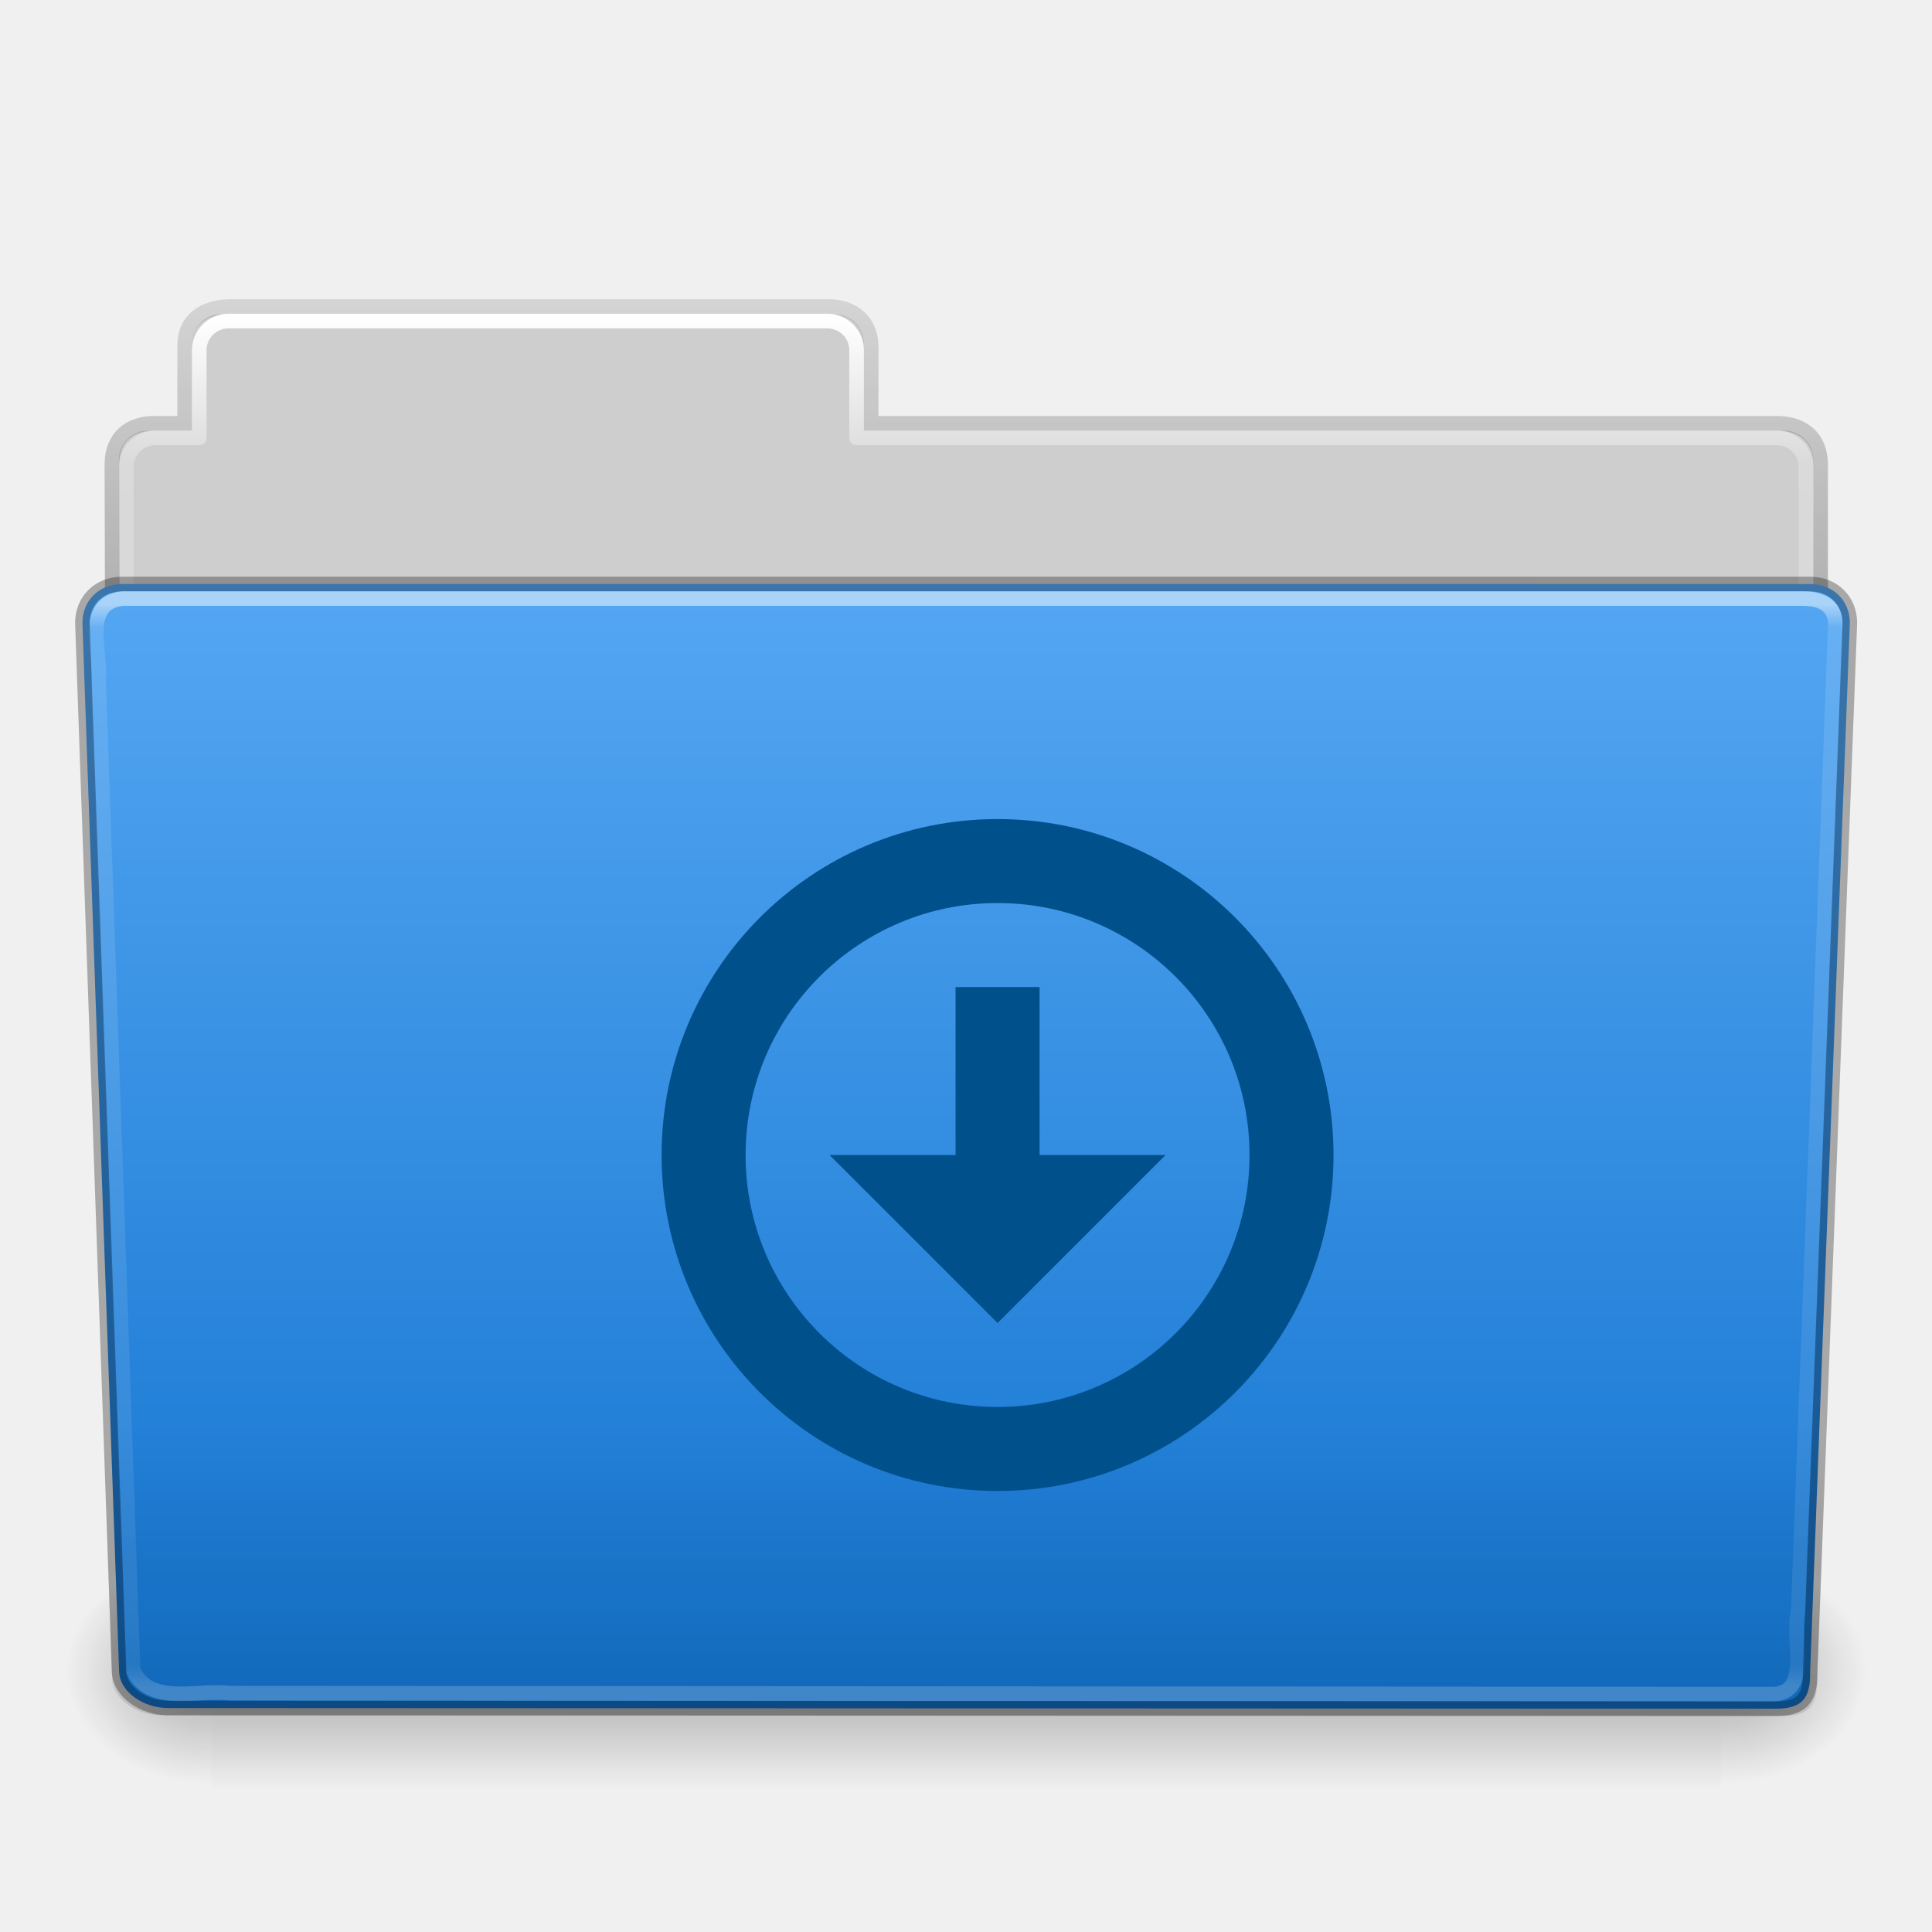
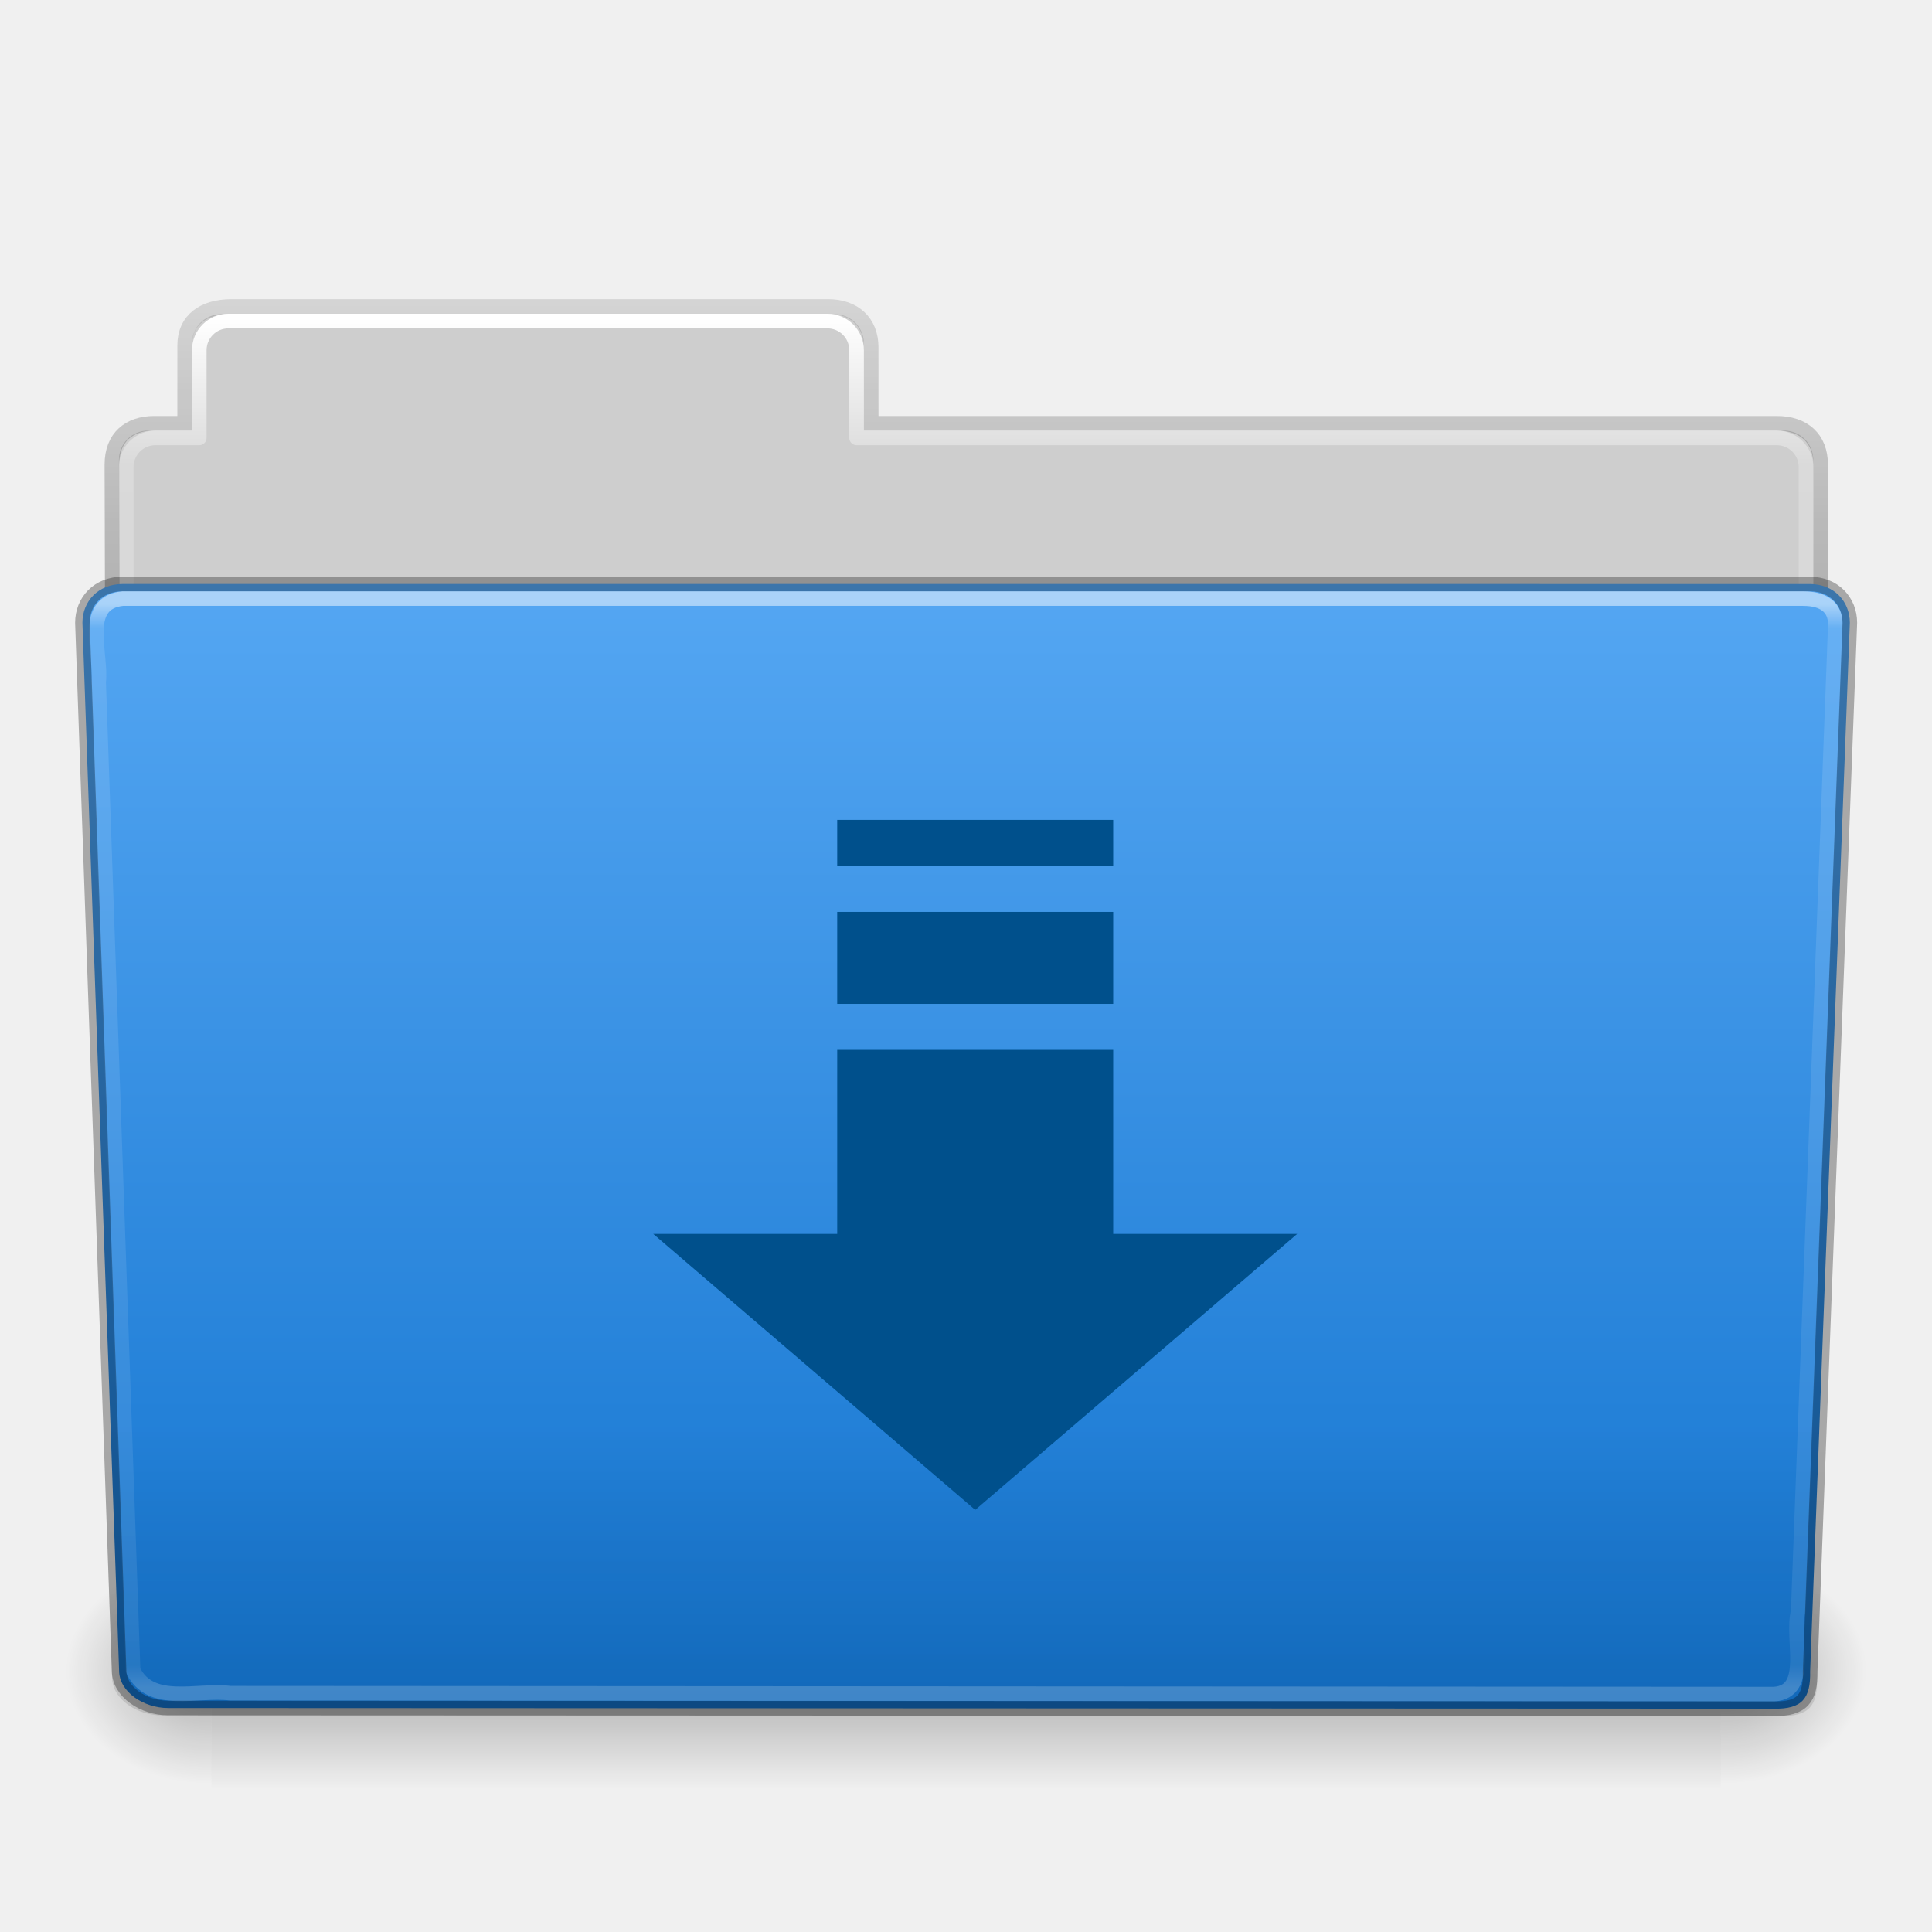
<svg xmlns="http://www.w3.org/2000/svg" xmlns:xlink="http://www.w3.org/1999/xlink" version="1.0" width="96" height="96" id="svg2408">
  <defs id="defs2410">
    <linearGradient id="linearGradient3638">
      <stop id="stop3640" style="stop-color:#000000;stop-opacity:1" offset="0" />
      <stop id="stop3646" style="stop-color:#000000;stop-opacity:0.498" offset="0.259" />
      <stop id="stop3642" style="stop-color:#000000;stop-opacity:0" offset="1" />
    </linearGradient>
    <linearGradient id="linearGradient3619">
      <stop id="stop3621" style="stop-color:#ffffff;stop-opacity:1" offset="0" />
      <stop id="stop3627" style="stop-color:#ffffff;stop-opacity:0.498" offset="0.296" />
      <stop id="stop3623" style="stop-color:#ffffff;stop-opacity:0" offset="1" />
    </linearGradient>
    <linearGradient x1="45.448" y1="92.54" x2="45.448" y2="7.017" id="ButtonShadow" gradientUnits="userSpaceOnUse" gradientTransform="scale(1.005865,0.994169)">
      <stop id="stop3750" style="stop-color:#000000;stop-opacity:1" offset="0" />
      <stop id="stop3752" style="stop-color:#000000;stop-opacity:0.588" offset="1" />
    </linearGradient>
    <linearGradient id="linearGradient3737">
      <stop id="stop3739" style="stop-color:#ffffff;stop-opacity:1" offset="0" />
      <stop id="stop3741" style="stop-color:#ffffff;stop-opacity:0" offset="1" />
    </linearGradient>
    <filter color-interpolation-filters="sRGB" id="filter3174">
      <feGaussianBlur id="feGaussianBlur3176" stdDeviation="1.71" />
    </filter>
    <linearGradient x1="36.357" y1="6" x2="36.357" y2="63.893" id="linearGradient3188" xlink:href="#linearGradient3737" gradientUnits="userSpaceOnUse" />
    <filter x="-0.192" y="-0.192" width="1.384" height="1.384" color-interpolation-filters="sRGB" id="filter3794">
      <feGaussianBlur id="feGaussianBlur3796" stdDeviation="5.28" />
    </filter>
    <linearGradient x1="48" y1="20.221" x2="48" y2="138.661" id="linearGradient3613" xlink:href="#linearGradient3737" gradientUnits="userSpaceOnUse" />
    <radialGradient cx="48" cy="90.172" r="42" fx="48" fy="90.172" id="radialGradient3619" xlink:href="#linearGradient3737" gradientUnits="userSpaceOnUse" gradientTransform="matrix(1.157313,0,0,0.9959077,-7.551021,0.1971319)" />
    <clipPath id="clipPath3613">
      <rect width="84" height="84" rx="6" ry="6" x="6" y="6" id="rect3615" style="fill:#ffffff;fill-opacity:1;fill-rule:nonzero;stroke:none" />
    </clipPath>
    <linearGradient x1="40" y1="56.209" x2="40" y2="104" id="linearGradient3625" xlink:href="#linearGradient3619" gradientUnits="userSpaceOnUse" />
    <linearGradient x1="16" y1="48" x2="16" y2="44.091" id="linearGradient3644" xlink:href="#linearGradient3638" gradientUnits="userSpaceOnUse" gradientTransform="translate(0,8)" />
    <linearGradient id="linearGradient1428">
      <stop id="stop1430" style="stop-color:#3465a4;stop-opacity:1" offset="0" />
      <stop id="stop1432" style="stop-color:#729fcf;stop-opacity:1" offset="1" />
    </linearGradient>
    <linearGradient x1="48" y1="56.252" x2="48" y2="5.988" id="linearGradient3733" xlink:href="#linearGradient1428" gradientUnits="userSpaceOnUse" />
    <filter color-interpolation-filters="sRGB" id="filter3743">
      <feGaussianBlur stdDeviation="0.8" id="feGaussianBlur3745" />
    </filter>
    <clipPath id="clipPath3739">
      <path d="m 33,1 c -0.277,0 -0.542,0.055 -0.781,0.156 -0.372,0.263 -0.714,0.582 -1,0.938 C 31.081,2.365 31,2.674 31,3 l 0,4.969 c 0.89,1.293 2.374,2.156 4.062,2.156 C 37.789,10.125 40,7.914 40,5.188 40,3.417 39.056,1.871 37.656,1 L 33,1 z m 7.531,0 0.562,0.844 0.469,-0.25 L 42,1.5 l 1.125,0 0.25,0.594 -0.75,0.812 -0.406,0.25 -0.531,0.156 0.25,1.094 0.5,-0.062 0.469,0.062 1.031,0.438 0,0.656 L 42.906,5.969 42.438,6 l -0.5,-0.031 -0.25,1.125 L 42.219,7.25 42.625,7.469 43.375,8.281 43.125,8.875 42,8.906 41.562,8.781 41.094,8.5 l -0.625,0.969 0.375,0.312 0.312,0.406 0.438,1.031 L 41.125,11.688 40.094,11.25 39.688,11 39.375,10.562 l -0.969,0.656 0.25,0.438 0.156,0.5 -0.031,1.062 L 38.156,13.5 37.375,12.719 37.094,12.312 37,11.781 l -1.125,0.25 0.031,0.5 -0.062,0.5 -0.438,1 -0.656,0 -0.469,-1 -0.031,-0.5 0.031,-0.5 -1.125,-0.25 L 33.062,12.312 32.781,12.719 32,13.5 l -0.594,-0.281 -0.062,-1.062 0.156,-0.5 0.25,-0.438 -0.75,-0.5 L 31,19 c 0,1.108 0.892,2 2,2 l 6.844,0 0.281,-0.25 0.469,-0.25 -0.469,-1.156 -0.531,0.188 -0.5,0.031 -1.156,-0.25 -0.156,-0.688 0.969,-0.688 0.5,-0.156 0.531,-0.062 0,-1.219 -0.531,-0.031 -0.5,-0.188 -1,-0.656 0.156,-0.688 1.156,-0.25 0.5,0 0.531,0.188 0.469,-1.156 -0.5,-0.25 -0.406,-0.312 -0.625,-1 0.375,-0.594 1.156,0.188 0.5,0.25 0.406,0.344 0.844,-0.875 -0.344,-0.406 -0.219,-0.469 -0.219,-1.188 0.562,-0.375 1,0.625 0.344,0.375 0.281,0.5 1.125,-0.469 L 44.656,9.531 44.625,9 l 0.25,-1.156 0.688,-0.125 0.688,0.969 0.156,0.469 0.062,0.562 1.219,-0.031 0.031,-0.531 0.188,-0.5 L 48.562,7.688 49.25,7.812 49.531,8.969 49.5,9.5 49.312,10 50.469,10.469 50.719,10 51,9.656 51,3 C 51,1.892 50.108,1 49,1 l -8.469,0 z m -5.5,0.312 c 2.122,0 3.844,1.722 3.844,3.844 C 38.875,7.278 37.153,9 35.031,9 32.91,9 31.188,7.278 31.188,5.156 c 0,-2.122 1.722,-3.844 3.844,-3.844 z m 0,1.719 c -1.242,0 -2.25,0.952 -2.25,2.125 0,1.173 1.008,2.125 2.25,2.125 1.242,0 2.25,-0.952 2.25,-2.125 0,-1.173 -1.008,-2.125 -2.25,-2.125 z m 12.094,8.375 c -1.276,0 -2.46,0.442 -3.406,1.156 l 1.812,1.938 c 0.461,-0.287 1.011,-0.438 1.594,-0.438 0.294,0 0.575,0.046 0.844,0.125 l 1.219,-2.375 C 48.547,11.56 47.855,11.406 47.125,11.406 z m 3.094,0.938 L 49,14.719 c 0.686,0.544 1.114,1.372 1.125,2.312 L 51,17.188 51,12.969 c -0.242,-0.228 -0.502,-0.442 -0.781,-0.625 z m -7.344,1 c -0.873,0.994 -1.406,2.293 -1.406,3.719 0,0.637 0.118,1.241 0.312,1.812 L 44.188,17.781 C 44.132,17.553 44.125,17.307 44.125,17.062 c 0,-0.663 0.199,-1.284 0.562,-1.781 l -1.812,-1.938 z m 4.25,2.75 c -0.535,0 -0.969,0.434 -0.969,0.969 0,0.535 0.434,0.969 0.969,0.969 0.535,0 0.969,-0.434 0.969,-0.969 0,-0.535 -0.434,-0.969 -0.969,-0.969 z m 2.812,2.062 c -0.322,0.824 -1.002,1.465 -1.844,1.75 L 48.25,21 49,21 c 1.108,0 2,-0.892 2,-2 l 0,-0.656 -1.062,-0.188 z m -5.25,0.656 -2.438,1.125 c 0.23,0.39 0.498,0.74 0.812,1.062 l 4,0 -0.125,-0.938 c -0.934,-0.054 -1.735,-0.535 -2.25,-1.25 z" id="path3741" style="fill:#ffffff;fill-opacity:1;fill-rule:evenodd;stroke:none;display:inline" />
    </clipPath>
    <filter x="-0.18" y="-0.18" width="1.36" height="1.36" color-interpolation-filters="sRGB" id="filter3194-1">
      <feGaussianBlur stdDeviation="1.2" id="feGaussianBlur3196-4" />
    </filter>
    <clipPath id="clipPath2849-2">
      <rect width="20" height="20" rx="2" ry="2" x="1" y="1" id="rect2851-4" style="fill:#ffffff;fill-opacity:1;fill-rule:evenodd;stroke:none;display:inline" />
    </clipPath>
    <clipPath id="clipPath6183">
      <rect width="20" height="20" rx="2" ry="2" x="1" y="1" id="rect6185" style="fill:#ffffff;fill-opacity:1;fill-rule:evenodd;stroke:none;display:inline" />
    </clipPath>
    <linearGradient x1="10.32" y1="21" x2="10.32" y2="0.999" id="ButtonColor-6" gradientUnits="userSpaceOnUse">
      <stop id="stop3189-2" style="stop-color:#afafaf;stop-opacity:1" offset="0" />
      <stop id="stop3191-6" style="stop-color:#d8d8d8;stop-opacity:1" offset="1" />
    </linearGradient>
    <linearGradient id="linearGradient3327-8">
      <stop id="stop3330-7" style="stop-color:#000000;stop-opacity:1" offset="0" />
      <stop id="stop3333-0" style="stop-color:#000000;stop-opacity:0" offset="1" />
    </linearGradient>
    <linearGradient x1="58.65" y1="122" x2="58.65" y2="5.425" id="linearGradient3764" gradientUnits="userSpaceOnUse" gradientTransform="matrix(1.017241,0,0,1.017241,-1.103448,-1.103448)">
      <stop id="stop3766" style="stop-color:#969696;stop-opacity:1" offset="0" />
      <stop id="stop3768" style="stop-color:#cacaca;stop-opacity:1" offset="1" />
    </linearGradient>
    <linearGradient x1="11.375" y1="22" x2="11.375" y2="-9.817" id="linearGradient4286" xlink:href="#linearGradient3327-8" gradientUnits="userSpaceOnUse" />
    <linearGradient x1="-3.061" y1="27.258" x2="-3.061" y2="7.254" id="linearGradient4288" xlink:href="#ButtonColor-6" gradientUnits="userSpaceOnUse" gradientTransform="translate(11.11937,-6.258198)" />
    <linearGradient x1="5" y1="21" x2="5" y2="0.9" id="linearGradient4290" xlink:href="#linearGradient3764" gradientUnits="userSpaceOnUse" />
    <linearGradient x1="11.375" y1="22" x2="11.375" y2="-9.817" id="linearGradient4320" xlink:href="#linearGradient3327-8" gradientUnits="userSpaceOnUse" />
    <linearGradient x1="-3.061" y1="27.258" x2="-3.061" y2="7.254" id="linearGradient4322" xlink:href="#ButtonColor-6" gradientUnits="userSpaceOnUse" gradientTransform="translate(11.11937,-6.258198)" />
    <linearGradient x1="5" y1="21" x2="5" y2="0.9" id="linearGradient4324" xlink:href="#linearGradient3764" gradientUnits="userSpaceOnUse" />
    <linearGradient x1="11.375" y1="22" x2="11.375" y2="-9.817" id="linearGradient4354" xlink:href="#linearGradient3327-8" gradientUnits="userSpaceOnUse" />
    <linearGradient x1="-3.061" y1="27.258" x2="-3.061" y2="7.254" id="linearGradient4356" xlink:href="#ButtonColor-6" gradientUnits="userSpaceOnUse" gradientTransform="translate(11.11937,-6.258198)" />
    <linearGradient x1="5" y1="21" x2="5" y2="0.9" id="linearGradient4358" xlink:href="#linearGradient3764" gradientUnits="userSpaceOnUse" />
    <linearGradient x1="45.448" y1="92.54" x2="45.448" y2="7.017" id="ButtonShadow-0" gradientUnits="userSpaceOnUse" gradientTransform="matrix(1.005865,0,0,0.994169,100,0)">
      <stop id="stop3750-8" style="stop-color:#000000;stop-opacity:1" offset="0" />
      <stop id="stop3752-5-4" style="stop-color:#000000;stop-opacity:0.588" offset="1" />
    </linearGradient>
    <linearGradient x1="32.251" y1="6.132" x2="32.251" y2="90.239" id="linearGradient3780" xlink:href="#ButtonShadow-0" gradientUnits="userSpaceOnUse" gradientTransform="matrix(1.02381,0,0,1.011905,-1.142857,-98.07143)" />
    <linearGradient x1="32.251" y1="6.132" x2="32.251" y2="90.239" id="linearGradient3772" xlink:href="#ButtonShadow-0" gradientUnits="userSpaceOnUse" gradientTransform="matrix(1.02381,0,0,1.011905,-1.142857,-98.07143)" />
    <linearGradient x1="32.251" y1="6.132" x2="32.251" y2="90.239" id="linearGradient3725" xlink:href="#ButtonShadow-0" gradientUnits="userSpaceOnUse" gradientTransform="matrix(1.02381,0,0,1.011905,-1.142857,-98.07143)" />
    <linearGradient x1="32.251" y1="6.132" x2="32.251" y2="90.239" id="linearGradient3721-0" xlink:href="#ButtonShadow-0" gradientUnits="userSpaceOnUse" gradientTransform="translate(0,-97)" />
    <linearGradient x1="32.251" y1="6.132" x2="32.251" y2="90.239" id="linearGradient3059" xlink:href="#ButtonShadow-0" gradientUnits="userSpaceOnUse" gradientTransform="matrix(1.02381,0,0,1.011905,-1.142857,-98.07143)" />
    <linearGradient y2="3.634" x2="-51.786" y1="53.514" x1="-51.786" gradientTransform="matrix(2.168352,0,0,2.246465,141.9485,-68.59047)" gradientUnits="userSpaceOnUse" id="linearGradient5869" xlink:href="#linearGradient3327-8" />
    <linearGradient y2="44.261" x2="97.539" y1="8.81" x1="97.539" gradientTransform="matrix(2.665841,0,0,2.646908,-143.3328,-66.04951)" gradientUnits="userSpaceOnUse" id="linearGradient5873" xlink:href="#linearGradient9235" />
    <linearGradient id="linearGradient9235">
      <stop offset="0" style="stop-color:#ffffff;stop-opacity:1" id="stop9237" />
      <stop offset="0.109" style="stop-color:#ffffff;stop-opacity:0.235" id="stop9239" />
      <stop offset="0.979" style="stop-color:#ffffff;stop-opacity:0.157" id="stop9241" />
      <stop offset="1" style="stop-color:#ffffff;stop-opacity:0.392" id="stop9243" />
    </linearGradient>
    <linearGradient y2="609.505" x2="302.857" y1="366.648" x1="302.857" gradientTransform="matrix(0.2134205,0,0,0.06641689,-13.14788,75.51857)" gradientUnits="userSpaceOnUse" id="linearGradient5875" xlink:href="#linearGradient5048-585" />
    <linearGradient id="linearGradient5048-585">
      <stop offset="0" style="stop-color:#000000;stop-opacity:0" id="stop2667" />
      <stop offset="0.5" style="stop-color:#000000;stop-opacity:1" id="stop2669" />
      <stop offset="1" style="stop-color:#000000;stop-opacity:0" id="stop2671" />
    </linearGradient>
    <radialGradient r="117.143" fy="486.648" fx="605.714" cy="486.648" cx="605.714" gradientTransform="matrix(0.08277507,0,0,0.06641689,65.62891,75.51857)" gradientUnits="userSpaceOnUse" id="radialGradient5877" xlink:href="#linearGradient3327-8" />
    <radialGradient r="117.143" fy="486.648" fx="605.714" cy="486.648" cx="605.714" gradientTransform="matrix(-0.08277505,0,0,0.06641689,62.34783,75.51857)" gradientUnits="userSpaceOnUse" id="radialGradient5879" xlink:href="#linearGradient3327-8" />
    <linearGradient y2="119.06" x2="-91" y1="44" x1="-91" gradientTransform="matrix(1,0,0,1.026667,147,-70.18659)" gradientUnits="userSpaceOnUse" id="linearGradient5883" xlink:href="#linearGradient4632-0-6-4" />
    <linearGradient id="linearGradient4632-0-6-4">
      <stop id="stop4634-4-4-7" offset="0" style="stop-color:#55a7f3;stop-opacity:1;" />
      <stop id="stop4636-3-1-5" offset="1" style="stop-color:#1374cf;stop-opacity:1;" />
    </linearGradient>
    <linearGradient y2="36.599" x2="22.935" y1="49.629" x1="22.935" gradientTransform="matrix(3.036796,0,0,2.69097,-8.883113,-65.36461)" gradientUnits="userSpaceOnUse" id="linearGradient5887" xlink:href="#linearGradient6129-963-697-142-998-580-273" />
    <linearGradient id="linearGradient6129-963-697-142-998-580-273">
      <stop offset="0" style="stop-color:#0a0a0a;stop-opacity:0.498" id="stop2661" />
      <stop offset="1" style="stop-color:#0a0a0a;stop-opacity:0" id="stop2663" />
    </linearGradient>
    <linearGradient y2="44.261" x2="97.539" y1="16.962" x1="97.539" gradientTransform="matrix(2.665841,0,0,2.717099,-143.3328,-69.19882)" gradientUnits="userSpaceOnUse" id="linearGradient5891" xlink:href="#linearGradient8272" />
    <linearGradient id="linearGradient8272">
      <stop id="stop8274" style="stop-color:#ffffff;stop-opacity:1" offset="0" />
      <stop id="stop8276" style="stop-color:#ffffff;stop-opacity:0.235" offset="0.022" />
      <stop id="stop8278" style="stop-color:#ffffff;stop-opacity:0.157" offset="0.979" />
      <stop id="stop8280" style="stop-color:#ffffff;stop-opacity:0.392" offset="1" />
    </linearGradient>
    <linearGradient xlink:href="#linearGradient5048-585" id="linearGradient5875-2" gradientUnits="userSpaceOnUse" gradientTransform="matrix(0.2134205,0,0,0.06641689,-13.14788,75.51857)" x1="302.857" y1="366.648" x2="302.857" y2="609.505" />
    <radialGradient xlink:href="#linearGradient3327-8" id="radialGradient5877-3" gradientUnits="userSpaceOnUse" gradientTransform="matrix(0.08277507,0,0,0.06641689,65.62891,75.51857)" cx="605.714" cy="486.648" fx="605.714" fy="486.648" r="117.143" />
    <radialGradient xlink:href="#linearGradient3327-8" id="radialGradient5879-6" gradientUnits="userSpaceOnUse" gradientTransform="matrix(-0.08277505,0,0,0.06641689,62.34783,75.51857)" cx="605.714" cy="486.648" fx="605.714" fy="486.648" r="117.143" />
    <linearGradient y2="609.505" x2="302.857" y1="366.648" x1="302.857" gradientTransform="matrix(0.2134205,0,0,0.06641689,-13.14788,75.51857)" gradientUnits="userSpaceOnUse" id="linearGradient5875-6" xlink:href="#linearGradient5048-585" />
    <radialGradient r="117.143" fy="486.648" fx="605.714" cy="486.648" cx="605.714" gradientTransform="matrix(0.08277507,0,0,0.06641689,65.62891,75.51857)" gradientUnits="userSpaceOnUse" id="radialGradient5877-0" xlink:href="#linearGradient3327-8" />
    <radialGradient r="117.143" fy="486.648" fx="605.714" cy="486.648" cx="605.714" gradientTransform="matrix(-0.08277505,0,0,0.06641689,62.34783,75.51857)" gradientUnits="userSpaceOnUse" id="radialGradient5879-4" xlink:href="#linearGradient3327-8" />
    <linearGradient y2="3.634" x2="-51.786" y1="53.514" x1="-51.786" gradientTransform="matrix(2.168352,0,0,2.246465,141.9485,-68.559)" gradientUnits="userSpaceOnUse" id="linearGradient6758" xlink:href="#linearGradient3327-8" />
    <linearGradient y2="44.261" x2="97.539" y1="8.81" x1="97.539" gradientTransform="matrix(2.665841,0,0,2.646908,-143.3328,-66.01804)" gradientUnits="userSpaceOnUse" id="linearGradient6755" xlink:href="#linearGradient9235" />
    <linearGradient y2="609.505" x2="302.857" y1="366.648" x1="302.857" gradientTransform="matrix(0.2134205,0,0,0.06641689,-13.14788,75.51857)" gradientUnits="userSpaceOnUse" id="linearGradient22546" xlink:href="#linearGradient5048-585" />
    <radialGradient r="117.143" fy="486.648" fx="605.714" cy="486.648" cx="605.714" gradientTransform="matrix(0.08277507,0,0,0.06641689,65.62891,75.51857)" gradientUnits="userSpaceOnUse" id="radialGradient22548" xlink:href="#linearGradient3327-8" />
    <radialGradient r="117.143" fy="486.648" fx="605.714" cy="486.648" cx="605.714" gradientTransform="matrix(-0.08277505,0,0,0.06641689,62.34783,75.51857)" gradientUnits="userSpaceOnUse" id="radialGradient22550" xlink:href="#linearGradient3327-8" />
    <linearGradient xlink:href="#linearGradient4632-0-6-4-6" id="linearGradient6563" gradientUnits="userSpaceOnUse" gradientTransform="matrix(1,0,0,0.8133343,147,-44.69335)" x1="-91" y1="44" x2="-91" y2="119.06" />
    <linearGradient id="linearGradient4632-0-6-4-6">
      <stop id="stop4634-4-4-7-1" offset="0" style="stop-color:#5aa9f2;stop-opacity:1;" />
      <stop id="stop4636-3-1-5-7" offset="1" style="stop-color:#1374cf;stop-opacity:1;" />
    </linearGradient>
    <linearGradient xlink:href="#linearGradient6129-963-697-142-998-580-273" id="linearGradient6618" gradientUnits="userSpaceOnUse" gradientTransform="matrix(3.036796,0,0,2.138977,-8.88311,-41.08476)" x1="22.935" y1="49.629" x2="22.935" y2="36.599" />
    <linearGradient y2="44.261" x2="97.539" y1="16.962" x1="97.539" gradientTransform="matrix(2.665841,0,0,2.137451,-143.3107,-43.44995)" gradientUnits="userSpaceOnUse" id="linearGradient5329-6" xlink:href="#linearGradient8272" />
    <radialGradient r="117.143" fy="486.648" fx="605.714" cy="486.648" cx="605.714" gradientTransform="matrix(0.08277507,0,0,0.06641689,65.62891,75.51857)" gradientUnits="userSpaceOnUse" id="radialGradient5877-38" xlink:href="#linearGradient3327-8" />
    <radialGradient r="117.143" fy="486.648" fx="605.714" cy="486.648" cx="605.714" gradientTransform="matrix(-0.08277505,0,0,0.06641689,62.34783,75.51857)" gradientUnits="userSpaceOnUse" id="radialGradient5879-8" xlink:href="#linearGradient3327-8" />
    <linearGradient xlink:href="#linearGradient5048-585" id="linearGradient5875-3" gradientUnits="userSpaceOnUse" gradientTransform="matrix(0.2134205,0,0,0.06641689,-13.14788,75.51857)" x1="302.857" y1="366.648" x2="302.857" y2="609.505" />
    <radialGradient xlink:href="#linearGradient3327-8" id="radialGradient5877-2" gradientUnits="userSpaceOnUse" gradientTransform="matrix(0.08277507,0,0,0.06641689,65.62891,75.51857)" cx="605.714" cy="486.648" fx="605.714" fy="486.648" r="117.143" />
    <radialGradient xlink:href="#linearGradient3327-8" id="radialGradient5879-1" gradientUnits="userSpaceOnUse" gradientTransform="matrix(-0.08277505,0,0,0.06641689,62.34783,75.51857)" cx="605.714" cy="486.648" fx="605.714" fy="486.648" r="117.143" />
    <linearGradient xlink:href="#linearGradient5048-585" id="linearGradient5875-7" gradientUnits="userSpaceOnUse" gradientTransform="matrix(0.2134205,0,0,0.06641689,-13.14788,75.51857)" x1="302.857" y1="366.648" x2="302.857" y2="609.505" />
    <radialGradient xlink:href="#linearGradient3327-8" id="radialGradient5877-6" gradientUnits="userSpaceOnUse" gradientTransform="matrix(0.08277507,0,0,0.06641689,65.62891,75.51857)" cx="605.714" cy="486.648" fx="605.714" fy="486.648" r="117.143" />
    <radialGradient xlink:href="#linearGradient3327-8" id="radialGradient5879-2" gradientUnits="userSpaceOnUse" gradientTransform="matrix(-0.08277505,0,0,0.06641689,62.34783,75.51857)" cx="605.714" cy="486.648" fx="605.714" fy="486.648" r="117.143" />
    <linearGradient y2="609.505" x2="302.857" y1="366.648" x1="302.857" gradientTransform="matrix(0.2134205,0,0,0.06641689,-13.14788,75.51857)" gradientUnits="userSpaceOnUse" id="linearGradient5875-39" xlink:href="#linearGradient5048-585" />
    <radialGradient r="117.143" fy="486.648" fx="605.714" cy="486.648" cx="605.714" gradientTransform="matrix(0.08277507,0,0,0.06641689,65.62891,75.51857)" gradientUnits="userSpaceOnUse" id="radialGradient5877-9" xlink:href="#linearGradient3327-8" />
    <radialGradient r="117.143" fy="486.648" fx="605.714" cy="486.648" cx="605.714" gradientTransform="matrix(-0.08277505,0,0,0.06641689,62.34783,75.51857)" gradientUnits="userSpaceOnUse" id="radialGradient5879-3" xlink:href="#linearGradient3327-8" />
  </defs>
  <g id="layer2" style="display:none">
    <rect width="86" height="85" rx="6" ry="6" x="5" y="7" id="rect3745" style="opacity:0.9;fill:url(#ButtonShadow);fill-opacity:1;fill-rule:nonzero;stroke:none;filter:url(#filter3174)" />
  </g>
  <g transform="matrix(0.7258065,0,0,0.7258065,1.554274,46.80046)" id="layer1">
    <path id="rect8678-4" d="m 13,-42.969 c -1.108,0 -2,0.892 -2,2 l 0,5.969 -3,0 c -1.108,0 -2,0.892 -2,2 l 0,11 c 0,1.108 0.892,2 2,2 l 112,0 c 1.108,0 2,-0.892 2,-2 l 0,-11 c 0,-1.108 -0.892,-2 -2,-2 l -63,0 0,-5.969 c 0,-1.108 -0.892,-2 -2,-2 l -42,0 z" style="color:#000000;display:inline;overflow:visible;visibility:visible;fill:#cecece;fill-opacity:1;fill-rule:nonzero;stroke:none;stroke-width:1;marker:none;enable-background:accumulate" />
    <path style="color:#000000;display:inline;overflow:visible;visibility:visible;opacity:0.8;fill:none;stroke:url(#linearGradient5869);stroke-width:1;stroke-linecap:butt;stroke-linejoin:miter;stroke-miterlimit:4;stroke-dasharray:none;stroke-dashoffset:0;stroke-opacity:1;marker:none;enable-background:accumulate" id="path3468" d="m 13.663,-43.5 c -1.878,0.021 -3.163,0.914 -3.163,2.672 l 0,5.327 c -0.961,0 -1.477,-0.003 -2.104,0 -1.679,0.008 -2.878,0.945 -2.878,2.833 0.094,27.498 -0.018,28.922 -0.018,31.257 3.906,0 117,-9.887 117,-14.142 l 0,-17.142 c 0,-1.758 -1.158,-2.826 -3.036,-2.805 l -61.964,0 0,-5.199 c 0,-1.758 -1.187,-2.801 -2.948,-2.801 l -40.889,0 z" />
    <path id="rect8678" d="m 13.5,-42.5 c -1.108,0 -2,0.892 -2,2 l 0,6 -3,0 c -1.108,0 -2,0.892 -2,2 l 0,11 c 0,1.108 0.892,2 2,2 l 111,0 c 1.108,0 2,-0.892 2,-2 l 0,-11 c 0,-1.108 -0.892,-2 -2,-2 l -63,0 0,-6 c 0,-1.108 -0.892,-2 -2,-2 l -41,0 z" style="color:#000000;display:inline;overflow:visible;visibility:visible;fill:none;stroke:url(#linearGradient5873);stroke-width:1;stroke-linecap:round;stroke-linejoin:round;stroke-miterlimit:4;stroke-dasharray:none;stroke-dashoffset:0;stroke-opacity:1;marker:none;enable-background:accumulate" />
    <g id="g2479" transform="matrix(1.002734,0,0,0.9919518,-0.1633134,-57.0664)">
      <rect style="display:inline;overflow:visible;visibility:visible;opacity:0.3;fill:url(#linearGradient5875-39);fill-opacity:1;fill-rule:nonzero;stroke:none;stroke-width:1;marker:none" id="rect4173" y="99.87" x="12.463" height="16.13" width="103.052" />
      <path style="display:inline;overflow:visible;visibility:visible;opacity:0.3;fill:url(#radialGradient5877-9);fill-opacity:1;fill-rule:nonzero;stroke:none;stroke-width:1;marker:none" id="path5058" d="m 115.514,99.871 c 0,0 0,16.129 0,16.129 4.263,0.03 10.305,-3.614 10.305,-8.066 0,-4.452 -4.757,-8.063 -10.305,-8.063 z" />
      <path style="display:inline;overflow:visible;visibility:visible;opacity:0.3;fill:url(#radialGradient5879-3);fill-opacity:1;fill-rule:nonzero;stroke:none;stroke-width:1;marker:none" id="path5018" d="m 12.463,99.871 c 0,0 0,16.129 0,16.129 -4.263,0.03 -10.305,-3.614 -10.305,-8.066 0,-4.452 4.757,-8.063 10.305,-8.063 z" />
    </g>
    <path style="display:inline;overflow:visible;visibility:visible;fill:url(#linearGradient5883);fill-opacity:1;fill-rule:nonzero;stroke:none;stroke-width:1;marker:none;enable-background:accumulate" id="path3369" d="m 6.25,-24.5 115.5,0.001 c 1.669,0 2.75,1.184 2.75,2.655 l -2.716,71.781 c 0.039,1.862 -0.55,2.6 -2.489,2.561 L 9.362,52.452 c -1.669,0 -3.351,-1.099 -3.351,-2.571 l -2.51,-71.725 c 0,-1.472 1.081,-2.656 2.75,-2.656 z" />
    <path style="opacity:0.4;fill:url(#linearGradient5887);fill-opacity:1;stroke:none" id="path6127" d="m 5.773,-25 116.455,0.001 c 1.682,0 2.773,1.199 2.773,2.69 l -2.739,72.713 c 0.039,1.886 -0.555,2.634 -2.509,2.595 L 8.91,52.951 c -1.682,0 -3.379,-1.113 -3.379,-2.604 l -2.531,-72.656 c 0,-1.491 1.09,-2.691 2.773,-2.691 z" />
    <path id="path8263" d="m 6.25,-23.5 c -2.849,0.297 -1.409,3.767 -1.64,5.72 0.786,22.548 1.575,45.096 2.359,67.644 1.189,2.49 4.43,1.282 6.638,1.574 35.235,0.021 70.47,0.041 105.705,0.062 2.566,-0.165 1.157,-3.818 1.654,-5.656 0.855,-22.569 2.543,-67.571 2.543,-67.571 0,-1.162 -0.78,-1.773 -2.207,-1.773 -37.089,0 -77.962,0 -115.052,0 z" style="display:inline;overflow:visible;visibility:visible;opacity:0.5;fill:none;stroke:url(#linearGradient5891);stroke-width:1;stroke-linecap:round;stroke-linejoin:round;stroke-miterlimit:4;stroke-dasharray:none;stroke-dashoffset:0;stroke-opacity:1;marker:none;enable-background:accumulate" />
    <path style="display:inline;overflow:visible;visibility:visible;opacity:0.3;fill:none;stroke:#000000;stroke-width:1;stroke-linecap:round;stroke-linejoin:round;stroke-miterlimit:4;stroke-dasharray:none;stroke-dashoffset:0;stroke-opacity:1;marker:none;enable-background:accumulate" id="path3369-7" d="m 6.25,-24.5 115.5,0.001 c 1.669,0 2.75,1.184 2.75,2.655 l -2.716,71.781 c 0.039,1.862 -0.55,2.6 -2.489,2.561 L 9.362,52.452 c -1.669,0 -3.351,-1.099 -3.351,-2.571 l -2.51,-71.725 c 0,-1.472 1.081,-2.656 2.75,-2.656 z" />
  </g>
-   <path d="m 49.568,40.699 c -9.22,0 -16.694,7.474 -16.694,16.694 0,9.22 7.474,16.694 16.694,16.694 9.22,0 16.694,-7.474 16.694,-16.694 0,-9.22 -7.474,-16.694 -16.694,-16.694 z m 0,4.173 c 6.915,0 12.52,5.605 12.52,12.52 0,6.915 -5.605,12.52 -12.52,12.52 -6.915,0 -12.52,-5.605 -12.52,-12.52 0,-6.915 5.605,-12.52 12.52,-12.52 z" id="path2991" style="color:#bebebe;display:inline;overflow:visible;visibility:visible;fill:#00508c;fill-opacity:1;fill-rule:nonzero;stroke:none;stroke-width:1;marker:none;enable-background:accumulate" />
-   <path d="m 47.482,49.046 0,8.347 -6.26,0 8.347,8.347 8.347,-8.347 -6.26,0 0,-8.347 z" id="rect3005" style="color:#bebebe;display:inline;overflow:visible;visibility:visible;fill:#00508c;fill-opacity:1;fill-rule:nonzero;stroke:none;stroke-width:1;marker:none;enable-background:accumulate" />
+   <g transform="matrix(2.285714,0,0,2.285714,30.17191,38.454)" id="g848" style="fill:#00508c;fill-opacity:1">
+     <path style="color:#bebebe;display:inline;overflow:visible;visibility:visible;fill:#00508c;fill-opacity:1;fill-rule:nonzero;stroke:none;stroke-width:1.25;marker:none;enable-background:accumulate" id="rect3005-36" d="m 5,6 v 4 H 1 l 7,6 7,-6 H 11 V 6 Z" />
+     <path style="color:#bebebe;display:inline;overflow:visible;visibility:visible;fill:#00508c;fill-opacity:1;fill-rule:nonzero;stroke:none;stroke-width:0.791;marker:none;enable-background:accumulate" id="rect3005-3" d="m 5,3 v 2 h 6 V 3 Z" />
+     <path style="color:#bebebe;display:inline;overflow:visible;visibility:visible;fill:#00508c;fill-opacity:1;fill-rule:nonzero;stroke:none;stroke-width:0.559;marker:none;enable-background:accumulate" id="rect3005-3-6" d="m 5,1 v 1 h 6 V 1 Z" />
+   </g>
</svg>
